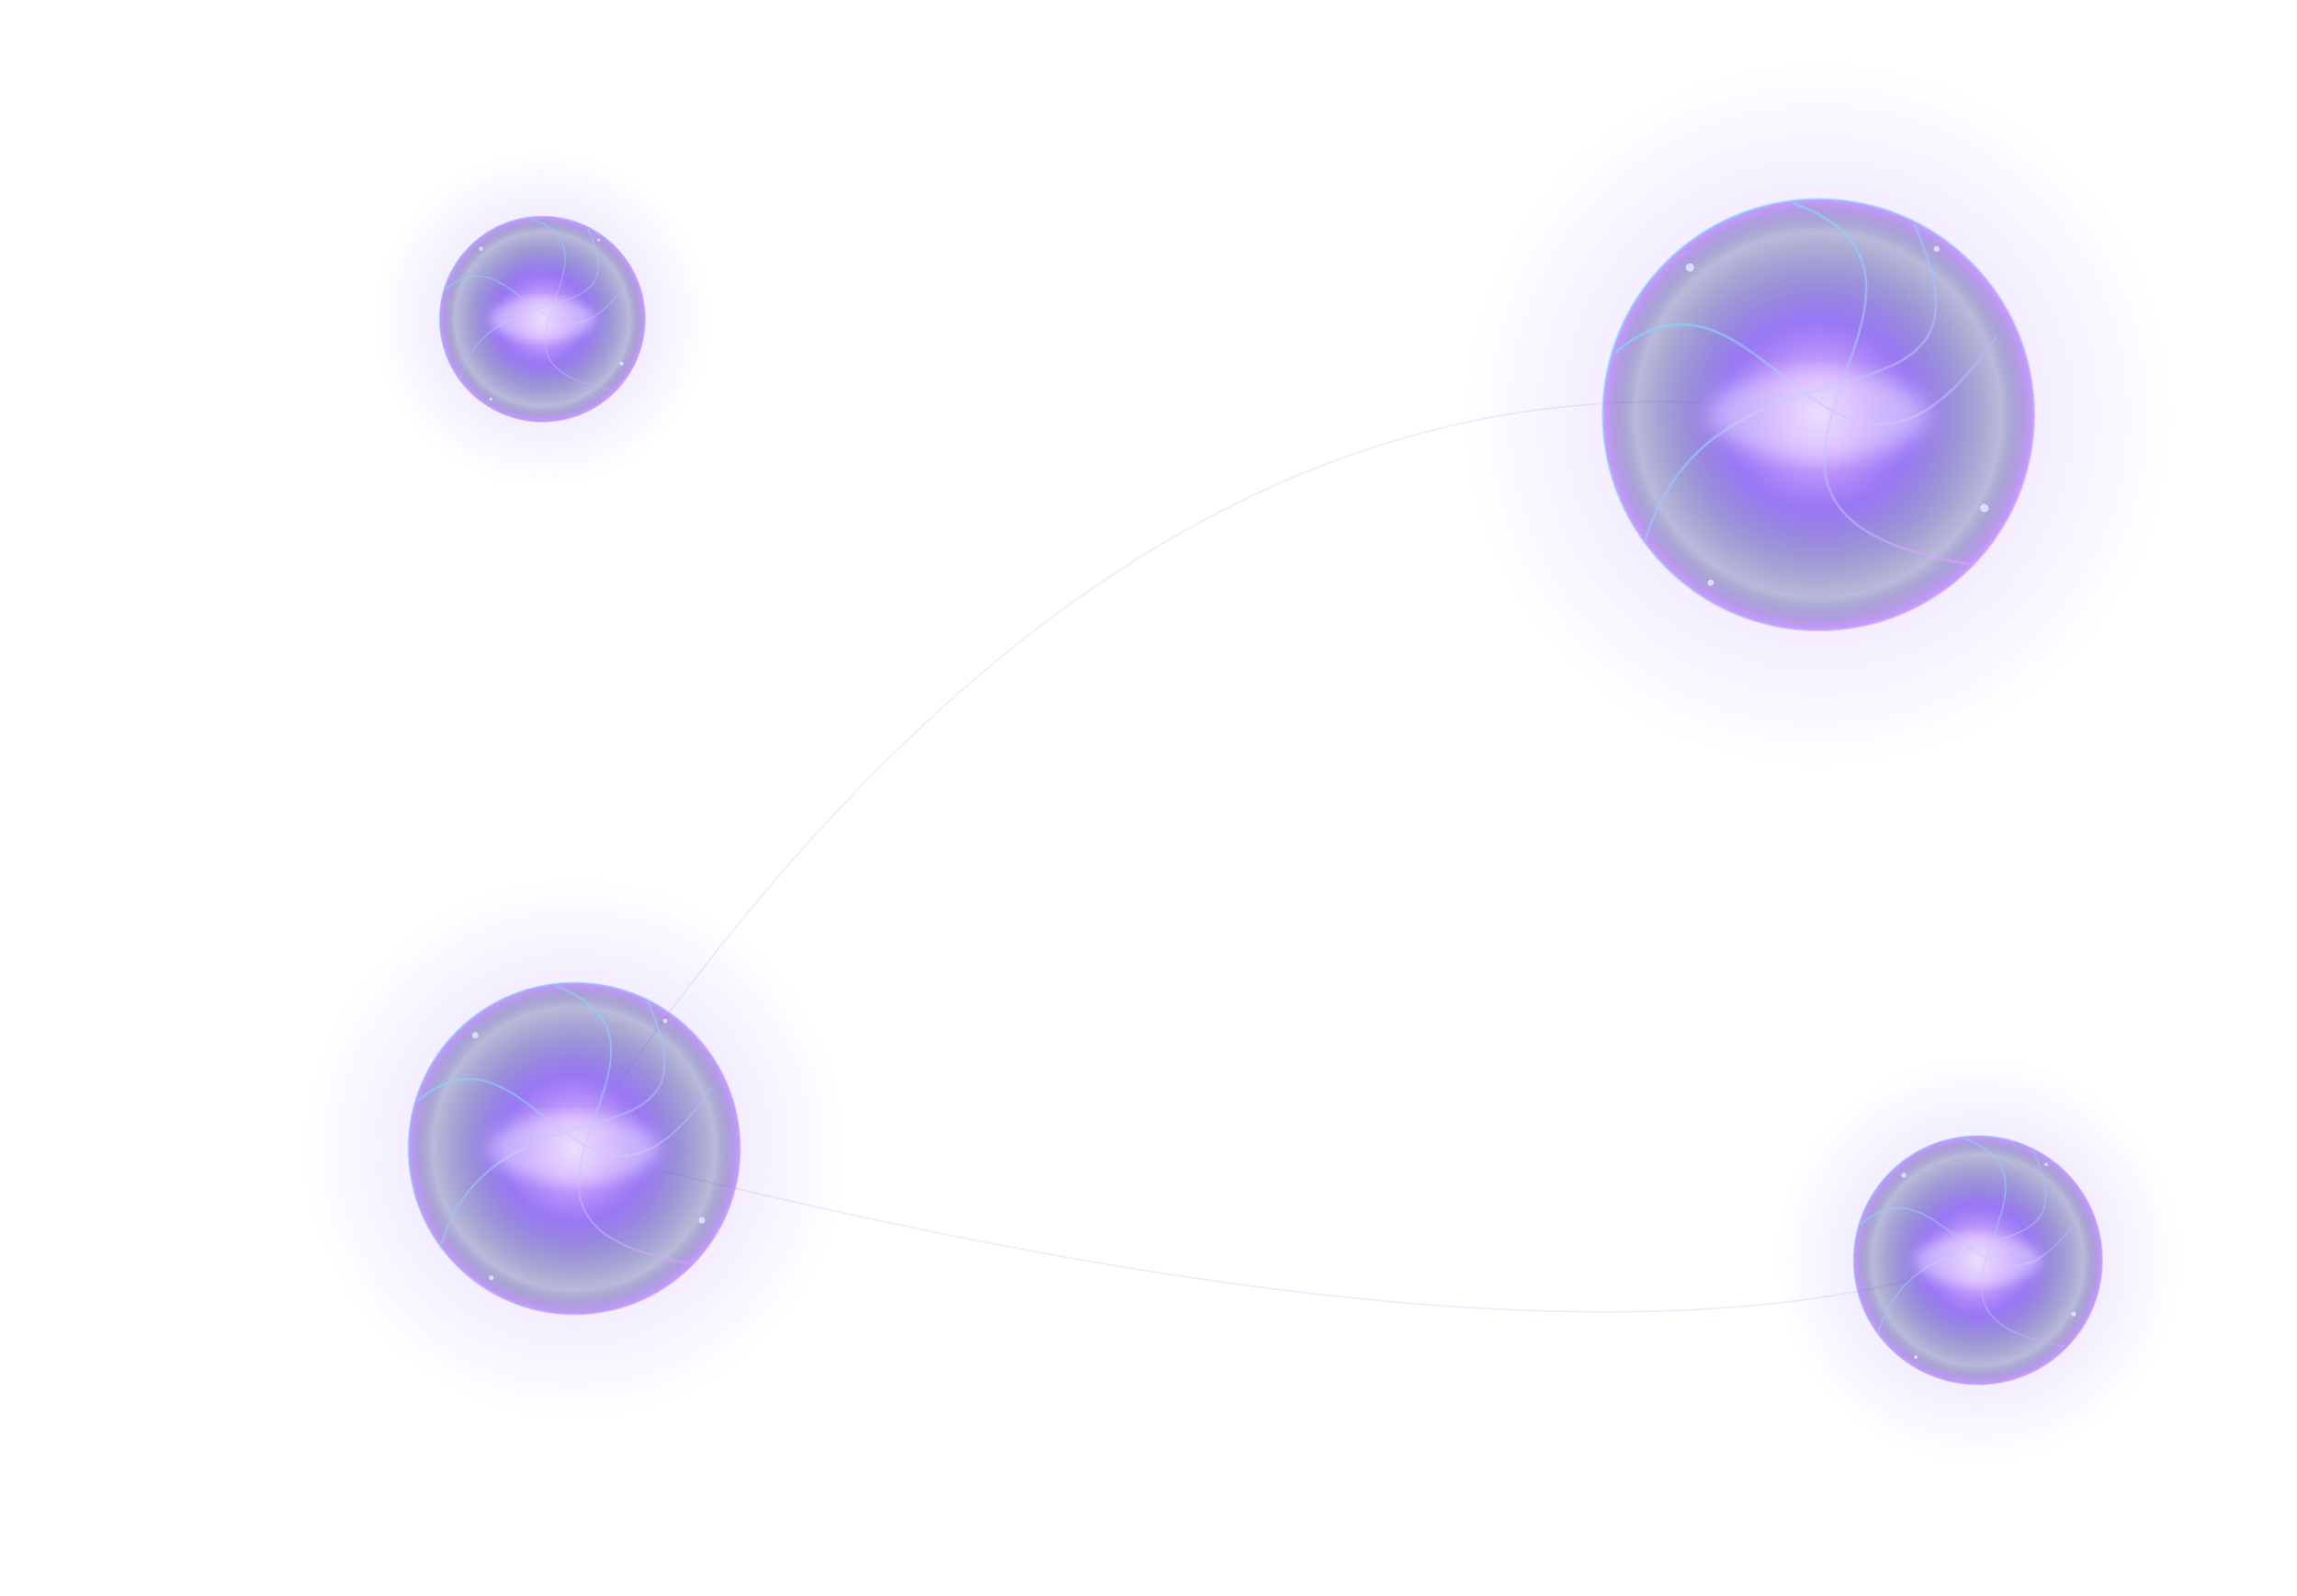
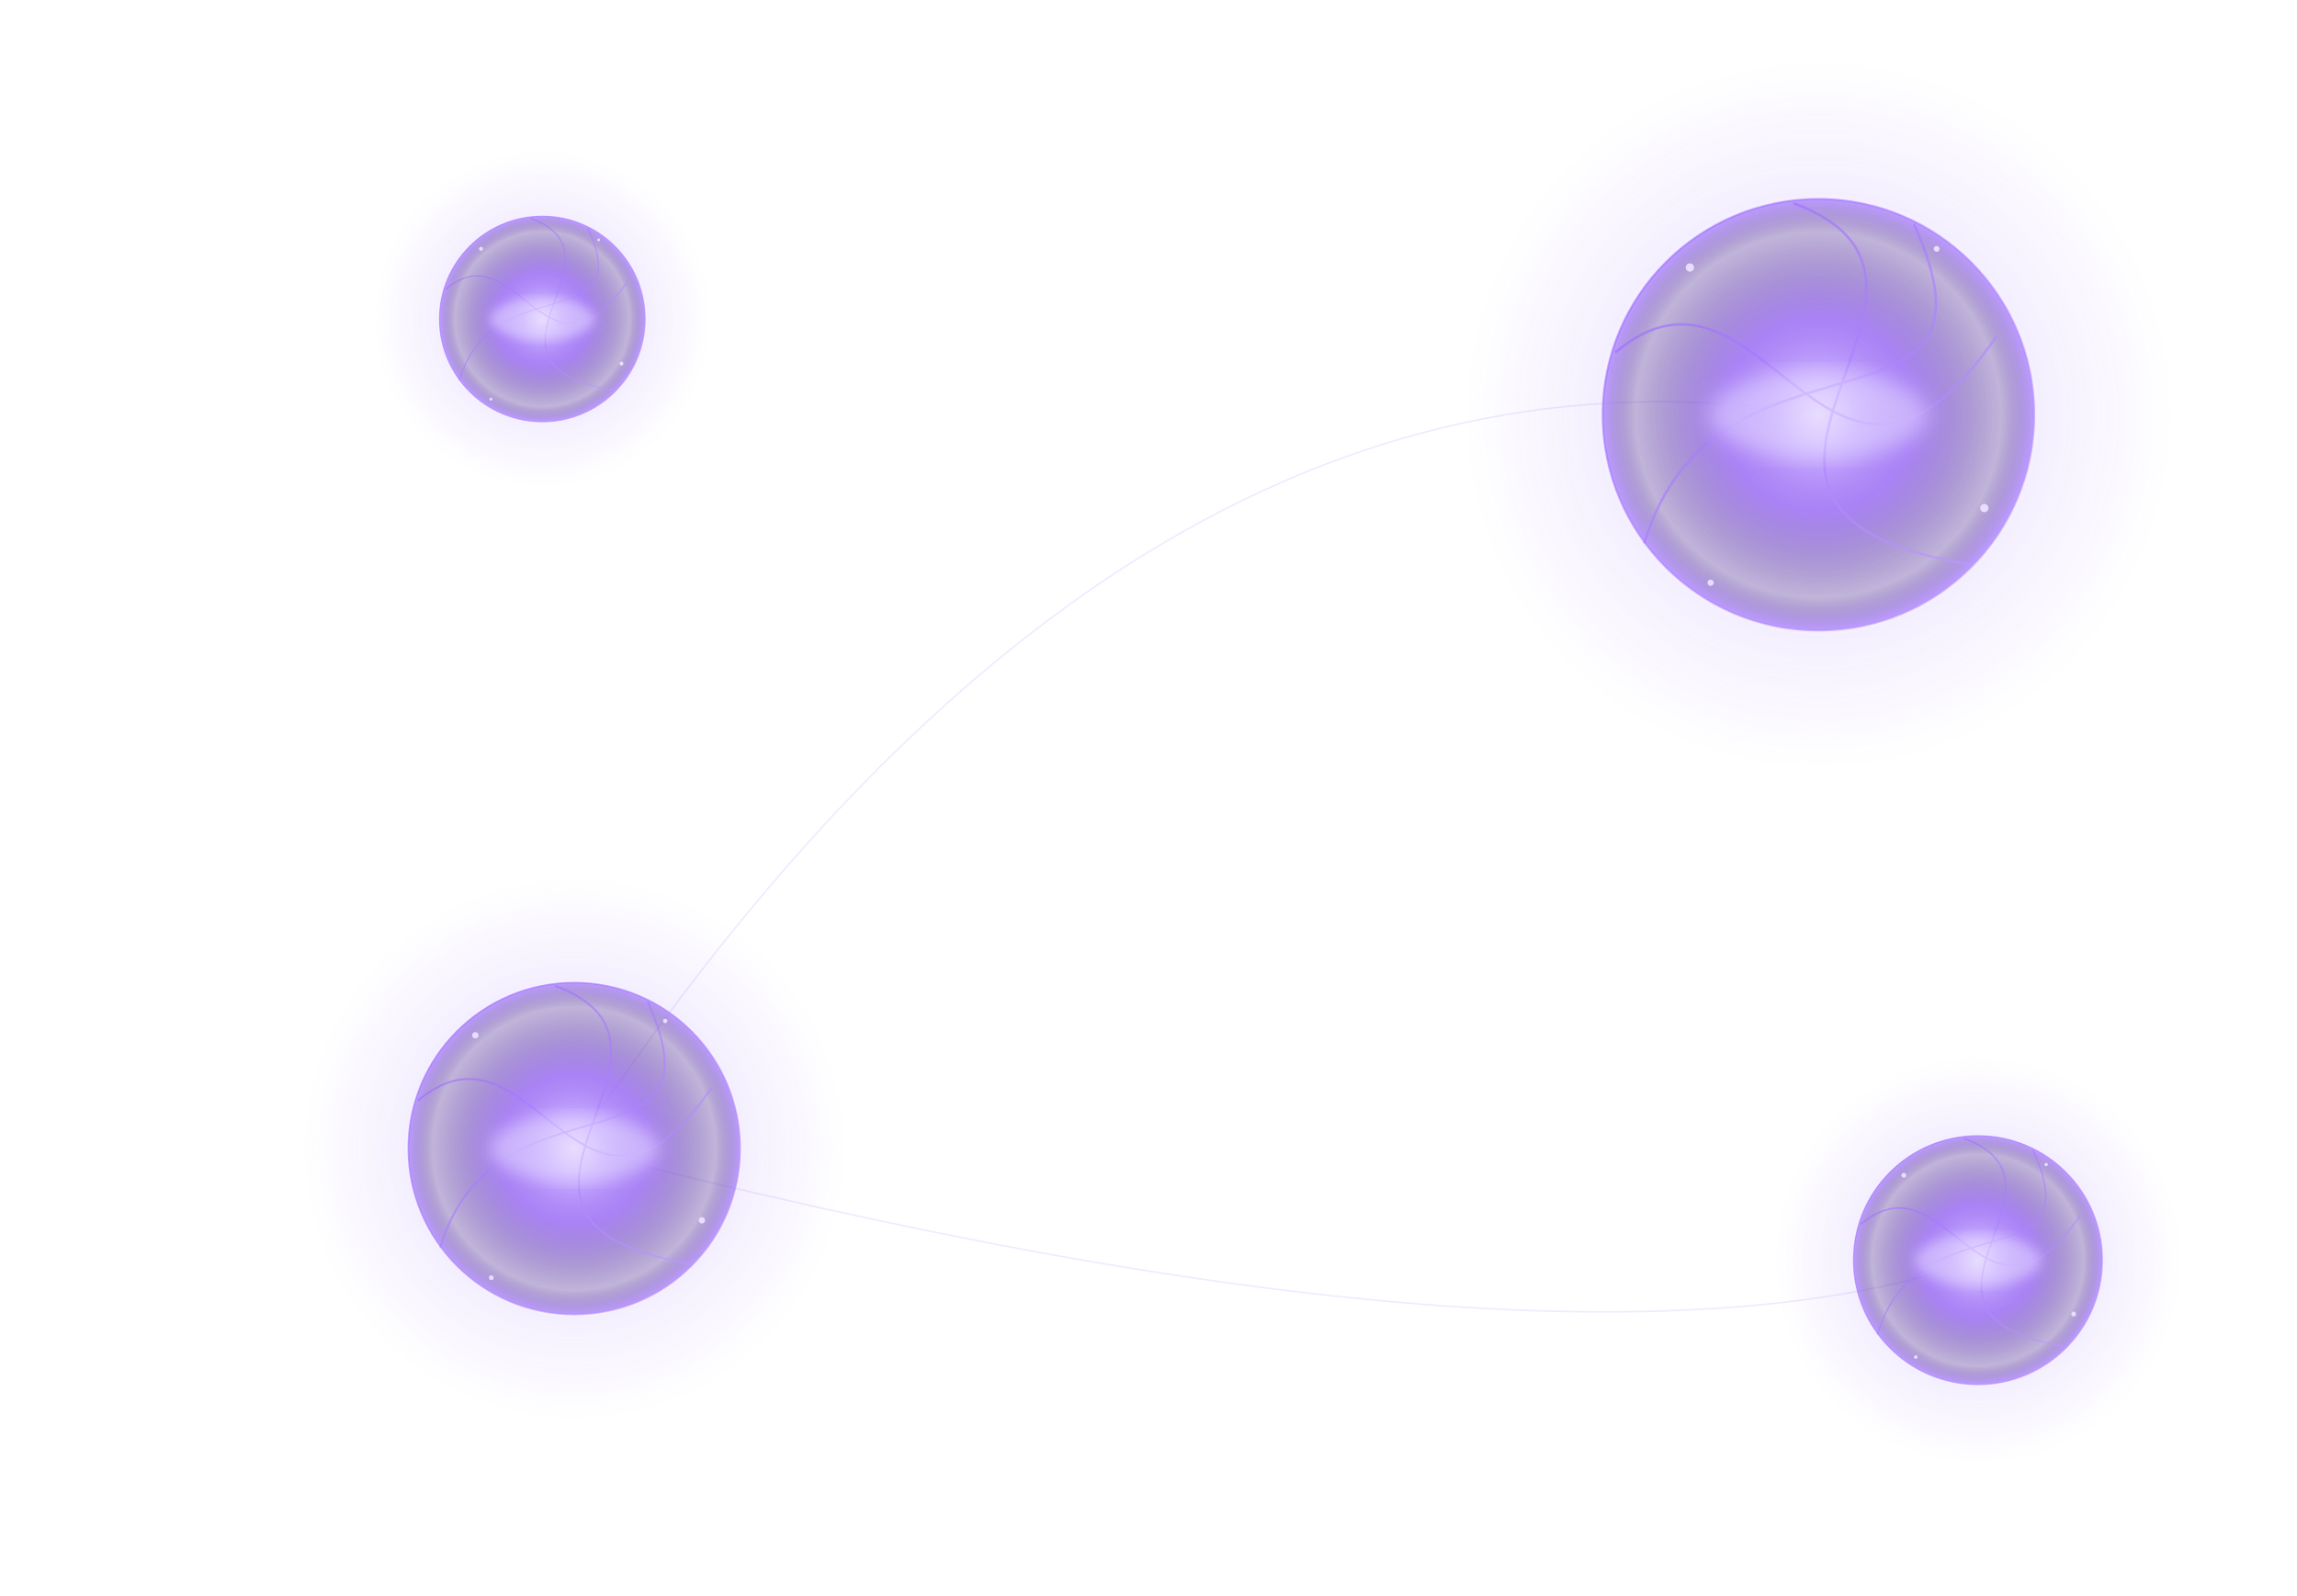
<svg xmlns="http://www.w3.org/2000/svg" viewBox="0 0 1440 1000" fill="none">
  <defs>
    <radialGradient id="mist">
-       <stop stop-color="#fff0ff" />
-       <stop offset=".18" stop-color="#d7aeff" />
-       <stop offset=".45" stop-color="#764bf0" stop-opacity=".7" />
-       <stop offset=".85" stop-color="#102b6b" stop-opacity=".25" />
-       <stop offset="1" stop-color="#ba7eff" stop-opacity=".75" />
+       <stop stop-color="#f5f0ff" />
+       <stop offset=".18" stop-color="#c9aeff" />
+       <stop offset=".45" stop-color="#8d5af1" stop-opacity=".7" />
+       <stop offset=".85" stop-color="#2e106b" stop-opacity=".25" />
+       <stop offset="1" stop-color="#a97eff" stop-opacity=".75" />
    </radialGradient>
    <radialGradient id="aura">
-       <stop stop-color="#9f60ff" stop-opacity=".25" />
-       <stop offset="1" stop-color="#7c44f5" stop-opacity="0" />
+       <stop stop-color="#9560ff" stop-opacity=".25" />
+       <stop offset="1" stop-color="#8b56f6" stop-opacity="0" />
    </radialGradient>
    <linearGradient id="edge" x2="1" y2="1">
-       <stop stop-color="#63e9ff" />
-       <stop offset="1" stop-color="#e59aff" />
+       <stop stop-color="#9763ff" />
+       <stop offset="1" stop-color="#bc9aff" />
    </linearGradient>
    <filter id="b">
      <feGaussianBlur stdDeviation="5" />
    </filter>
    <g id="orb">
      <circle r="170" fill="url(#aura)" />
      <circle r="104" fill="url(#mist)" stroke="url(#edge)" stroke-opacity=".6" />
      <path d="M-98-30C-26-91 5 80 86-38M-84 62C-50-52 97 20 46-92M-12-102C93-63-87 45 72 72" stroke="url(#edge)" stroke-width="1.2" stroke-opacity=".65" />
-       <ellipse rx="53" ry="21" fill="#dfd1ff" opacity=".6" filter="url(#b)" />
-       <g fill="#dcddff">
+       <ellipse rx="53" ry="21" fill="#e0d1ff" opacity=".6" filter="url(#b)" />
+       <g fill="#e8dcff">
        <circle cx="-62" cy="-71" r="2" />
        <circle cx="80" cy="45" r="2" />
        <circle cx="57" cy="-80" r="1.4" />
        <circle cx="-52" cy="81" r="1.5" />
      </g>
    </g>
  </defs>
-   <path d="M1140 260Q710 190 360 720M360 720Q980 880 1240 790" stroke="#997bf4" stroke-opacity=".16" />
+   <path d="M1140 260Q710 190 360 720M360 720Q980 880 1240 790" stroke="#a37bf4" stroke-opacity=".16" />
  <use href="#orb" transform="translate(1140 260) scale(1.3)" />
  <use href="#orb" transform="translate(360 720)" />
  <use href="#orb" transform="translate(1240 790) scale(.75)" />
  <use href="#orb" transform="translate(340 200) scale(.62)" />
</svg>
